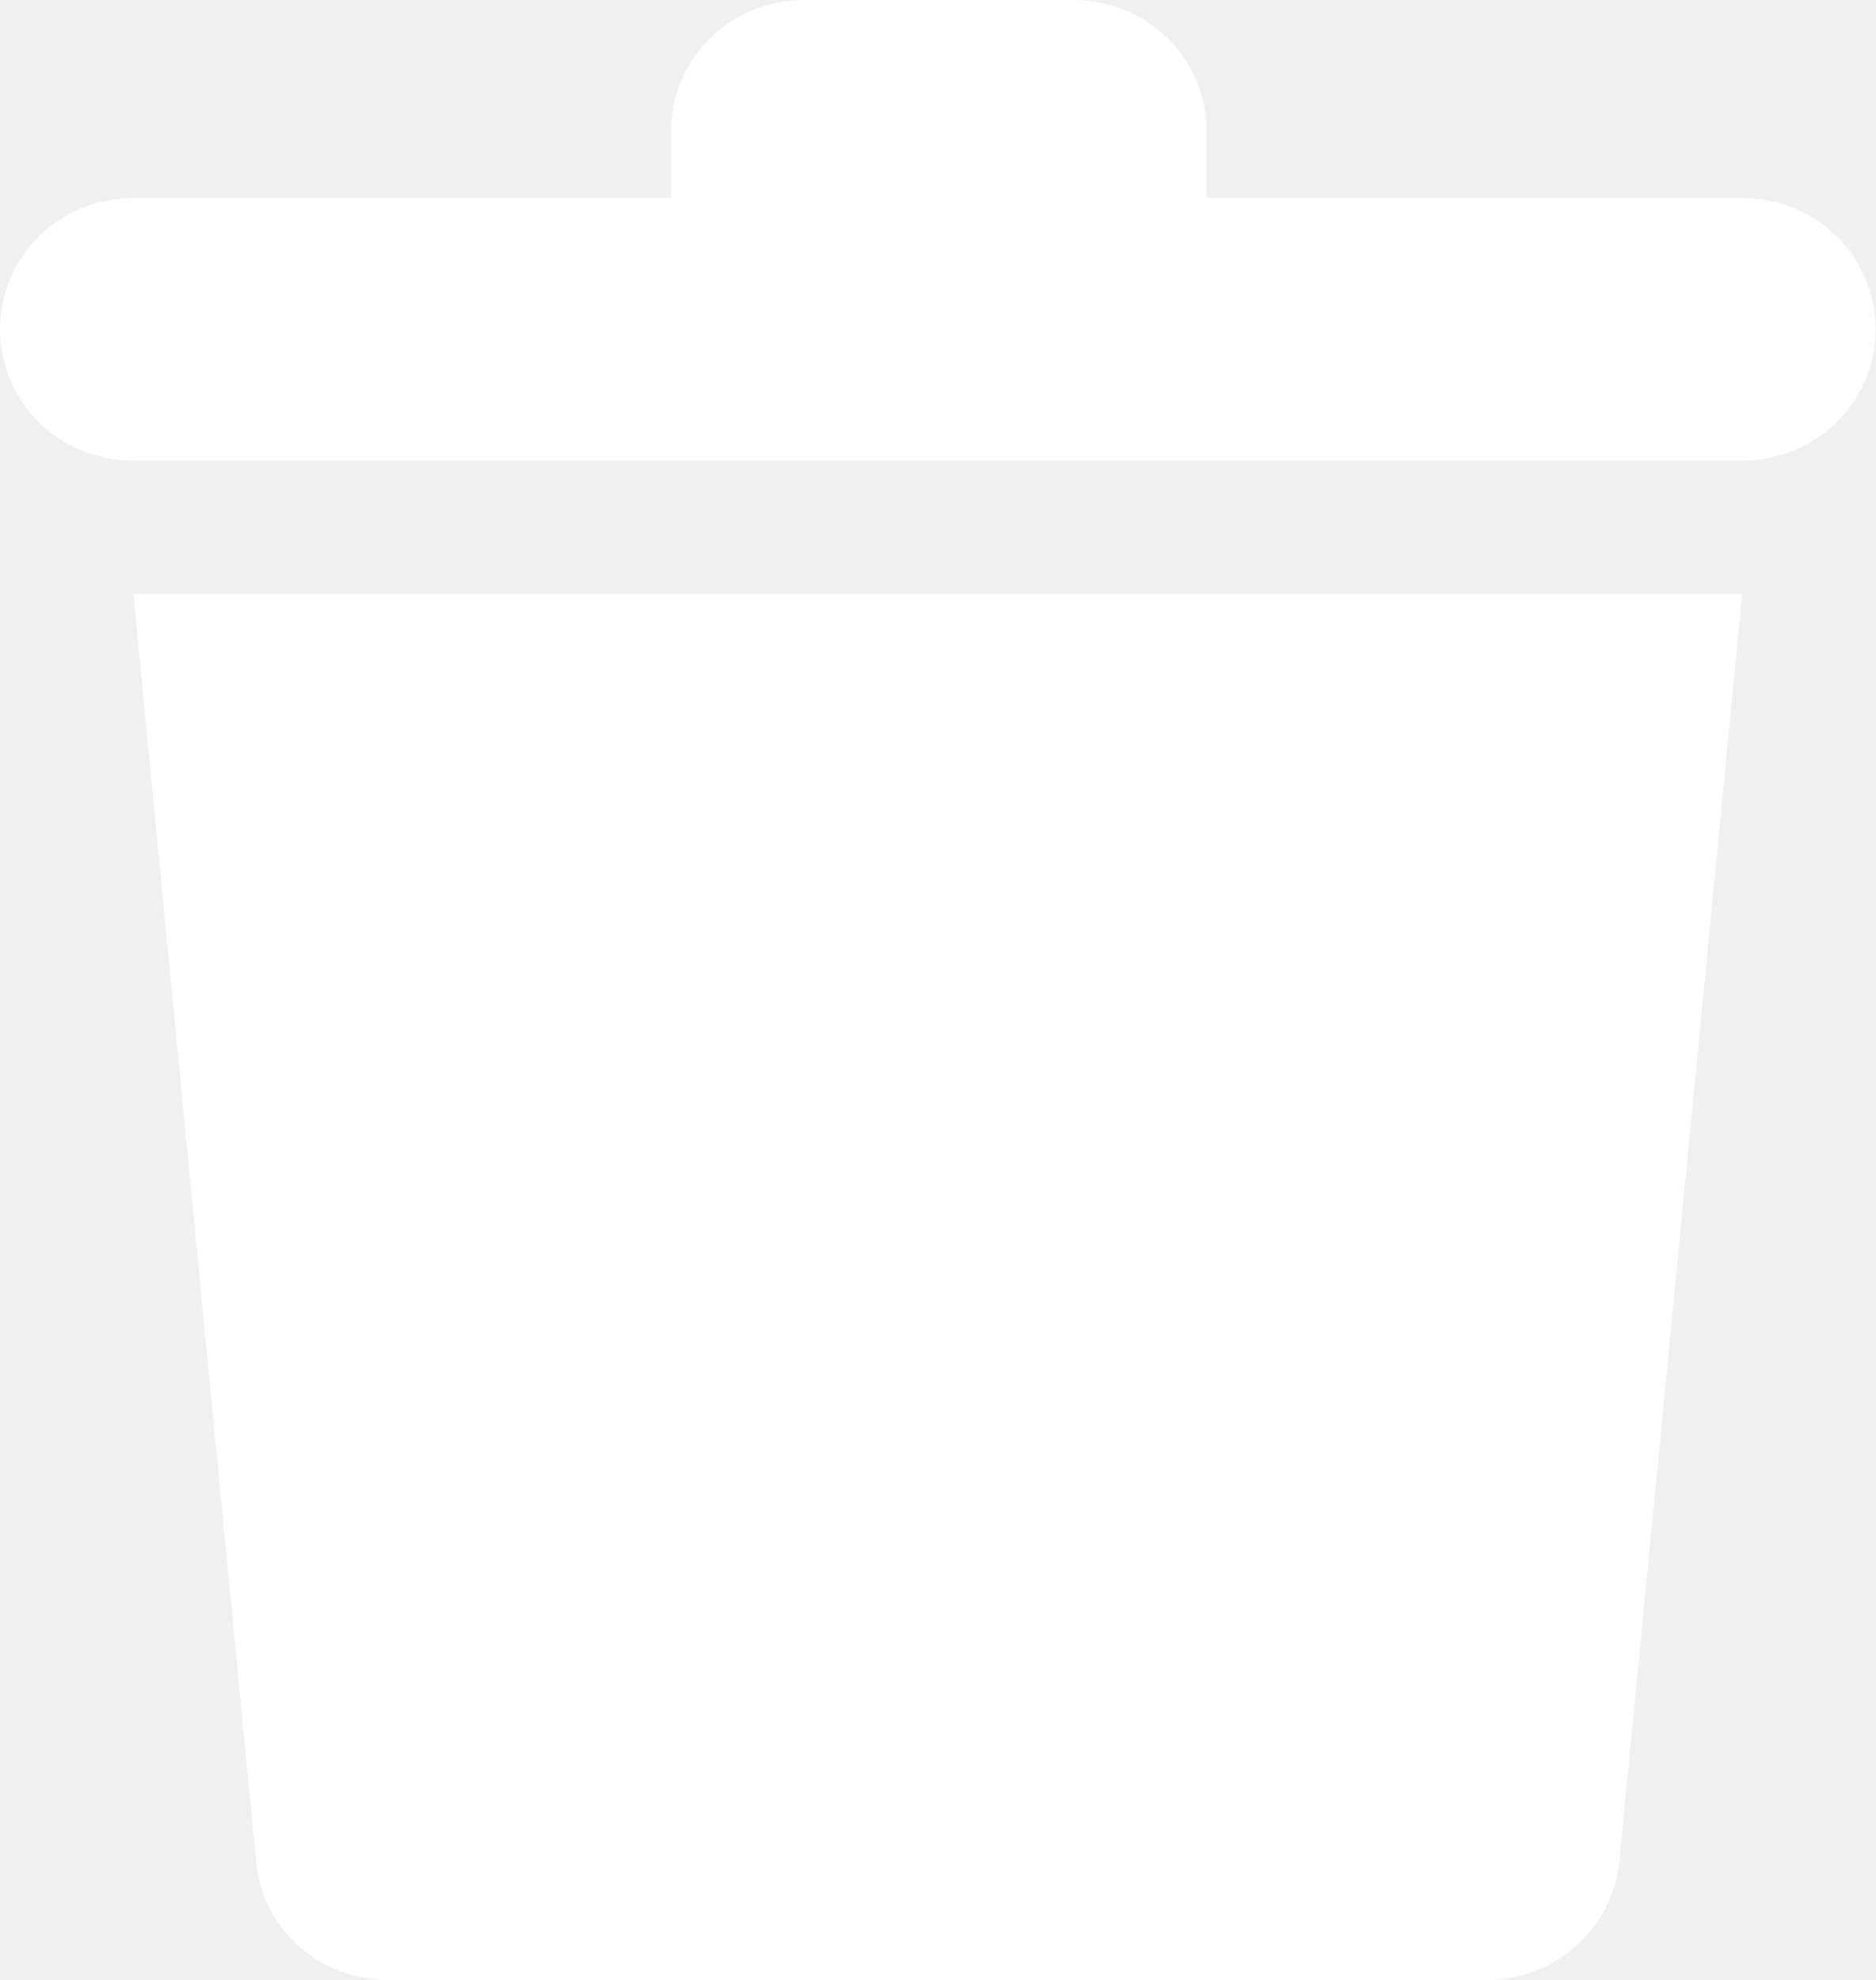
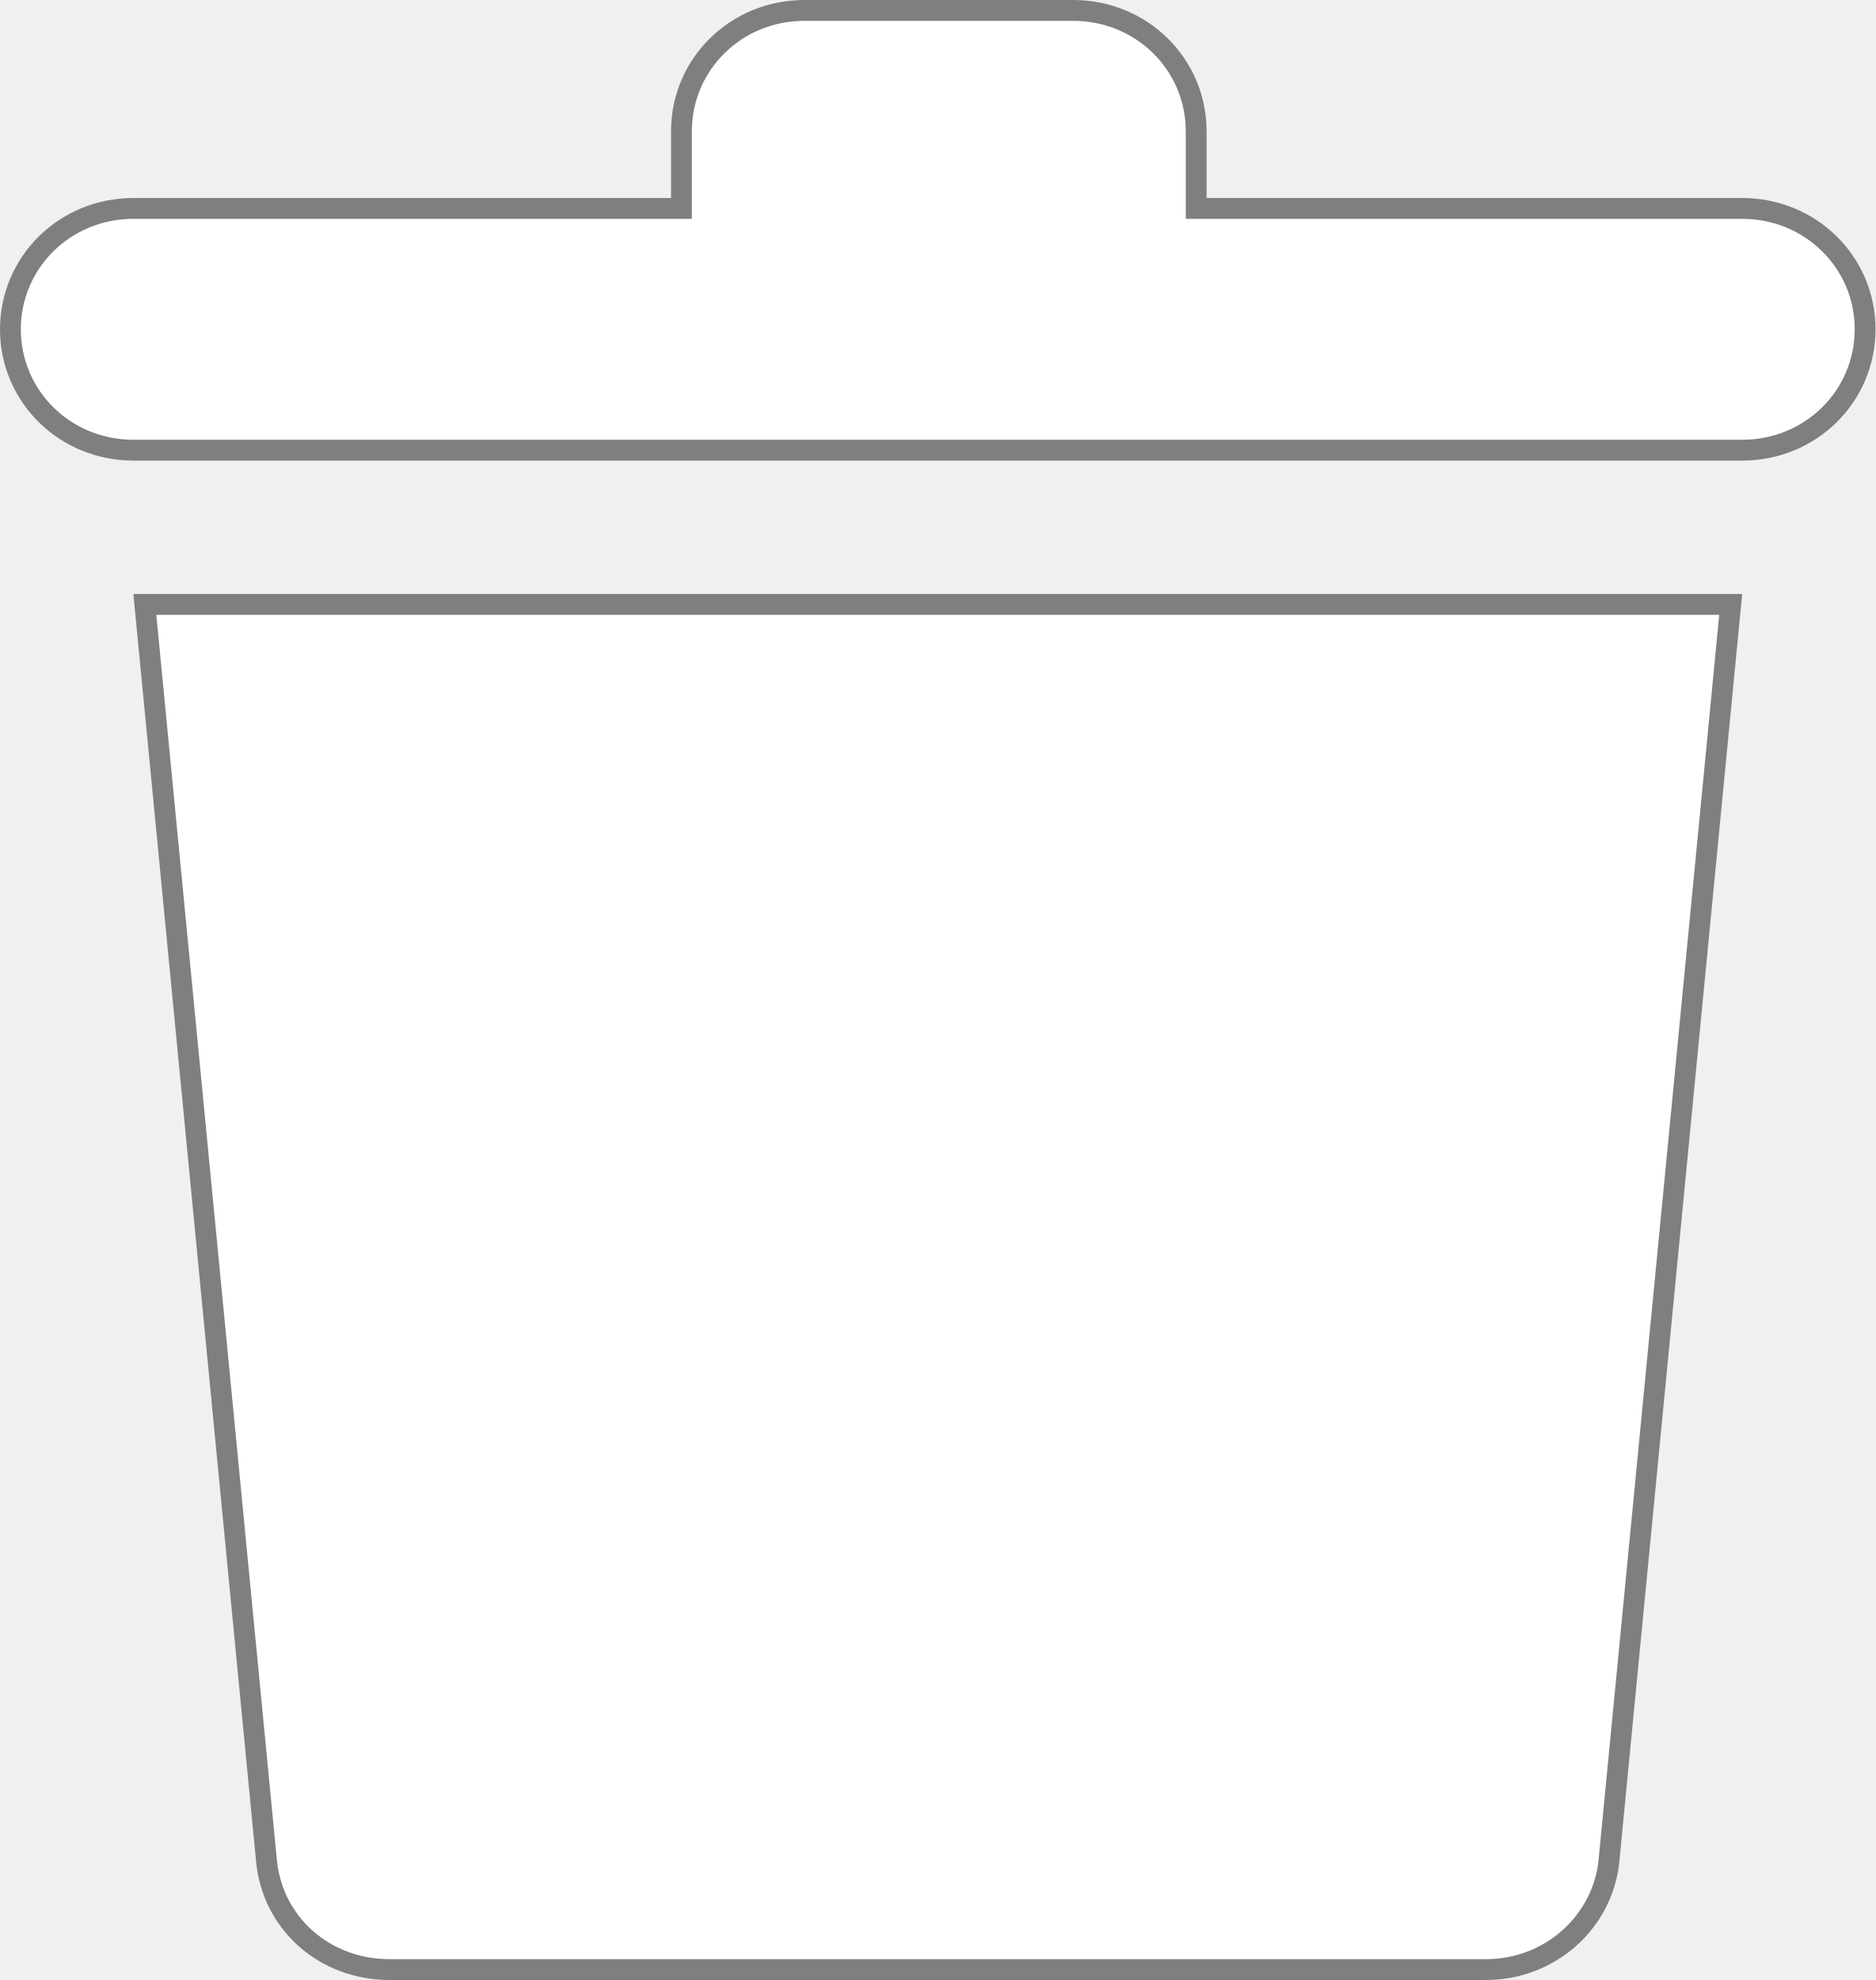
<svg xmlns="http://www.w3.org/2000/svg" width="18" height="19" viewBox="0 0 18 19" fill="none">
  <path d="M2.458 17.86C2.519 18.52 3.067 19 3.738 19H14.261C14.932 19 15.48 18.5 15.541 17.86L16.72 5.7H1.28L2.458 17.86Z" fill="white" />
+   <path d="M2.557 17.851L2.557 17.85L1.39 5.8H16.61L15.442 17.85L15.442 17.851C15.386 18.438 14.882 18.9 14.261 18.9H3.738C3.116 18.9 2.613 18.457 2.557 17.851Z" stroke="black" stroke-opacity="0.5" stroke-width="0.2" />
  <path d="M16.72 1.9H11.58V1.26C11.58 0.56 11.011 0 10.3 0H7.72C7.009 0 6.44 0.56 6.44 1.26V1.9H1.28C0.569 1.9 0 2.46 0 3.16C0 3.86 0.569 4.42 1.28 4.42H16.72C17.431 4.42 18 3.86 18 3.16C18 2.46 17.431 1.9 16.72 1.9Z" fill="white" />
+   <path d="M11.48 1.9V2H11.58H16.72C17.377 2 17.9 2.517 17.9 3.16C17.9 3.803 17.377 4.32 16.72 4.32H1.28C0.623 4.32 0.1 3.803 0.1 3.16C0.1 2.517 0.623 2 1.28 2H6.44H6.54V1.9V1.26C6.54 0.617 7.063 0.1 7.72 0.1H10.3C10.957 0.1 11.48 0.617 11.48 1.26V1.9Z" stroke="black" stroke-opacity="0.5" stroke-width="0.2" />
</svg>
